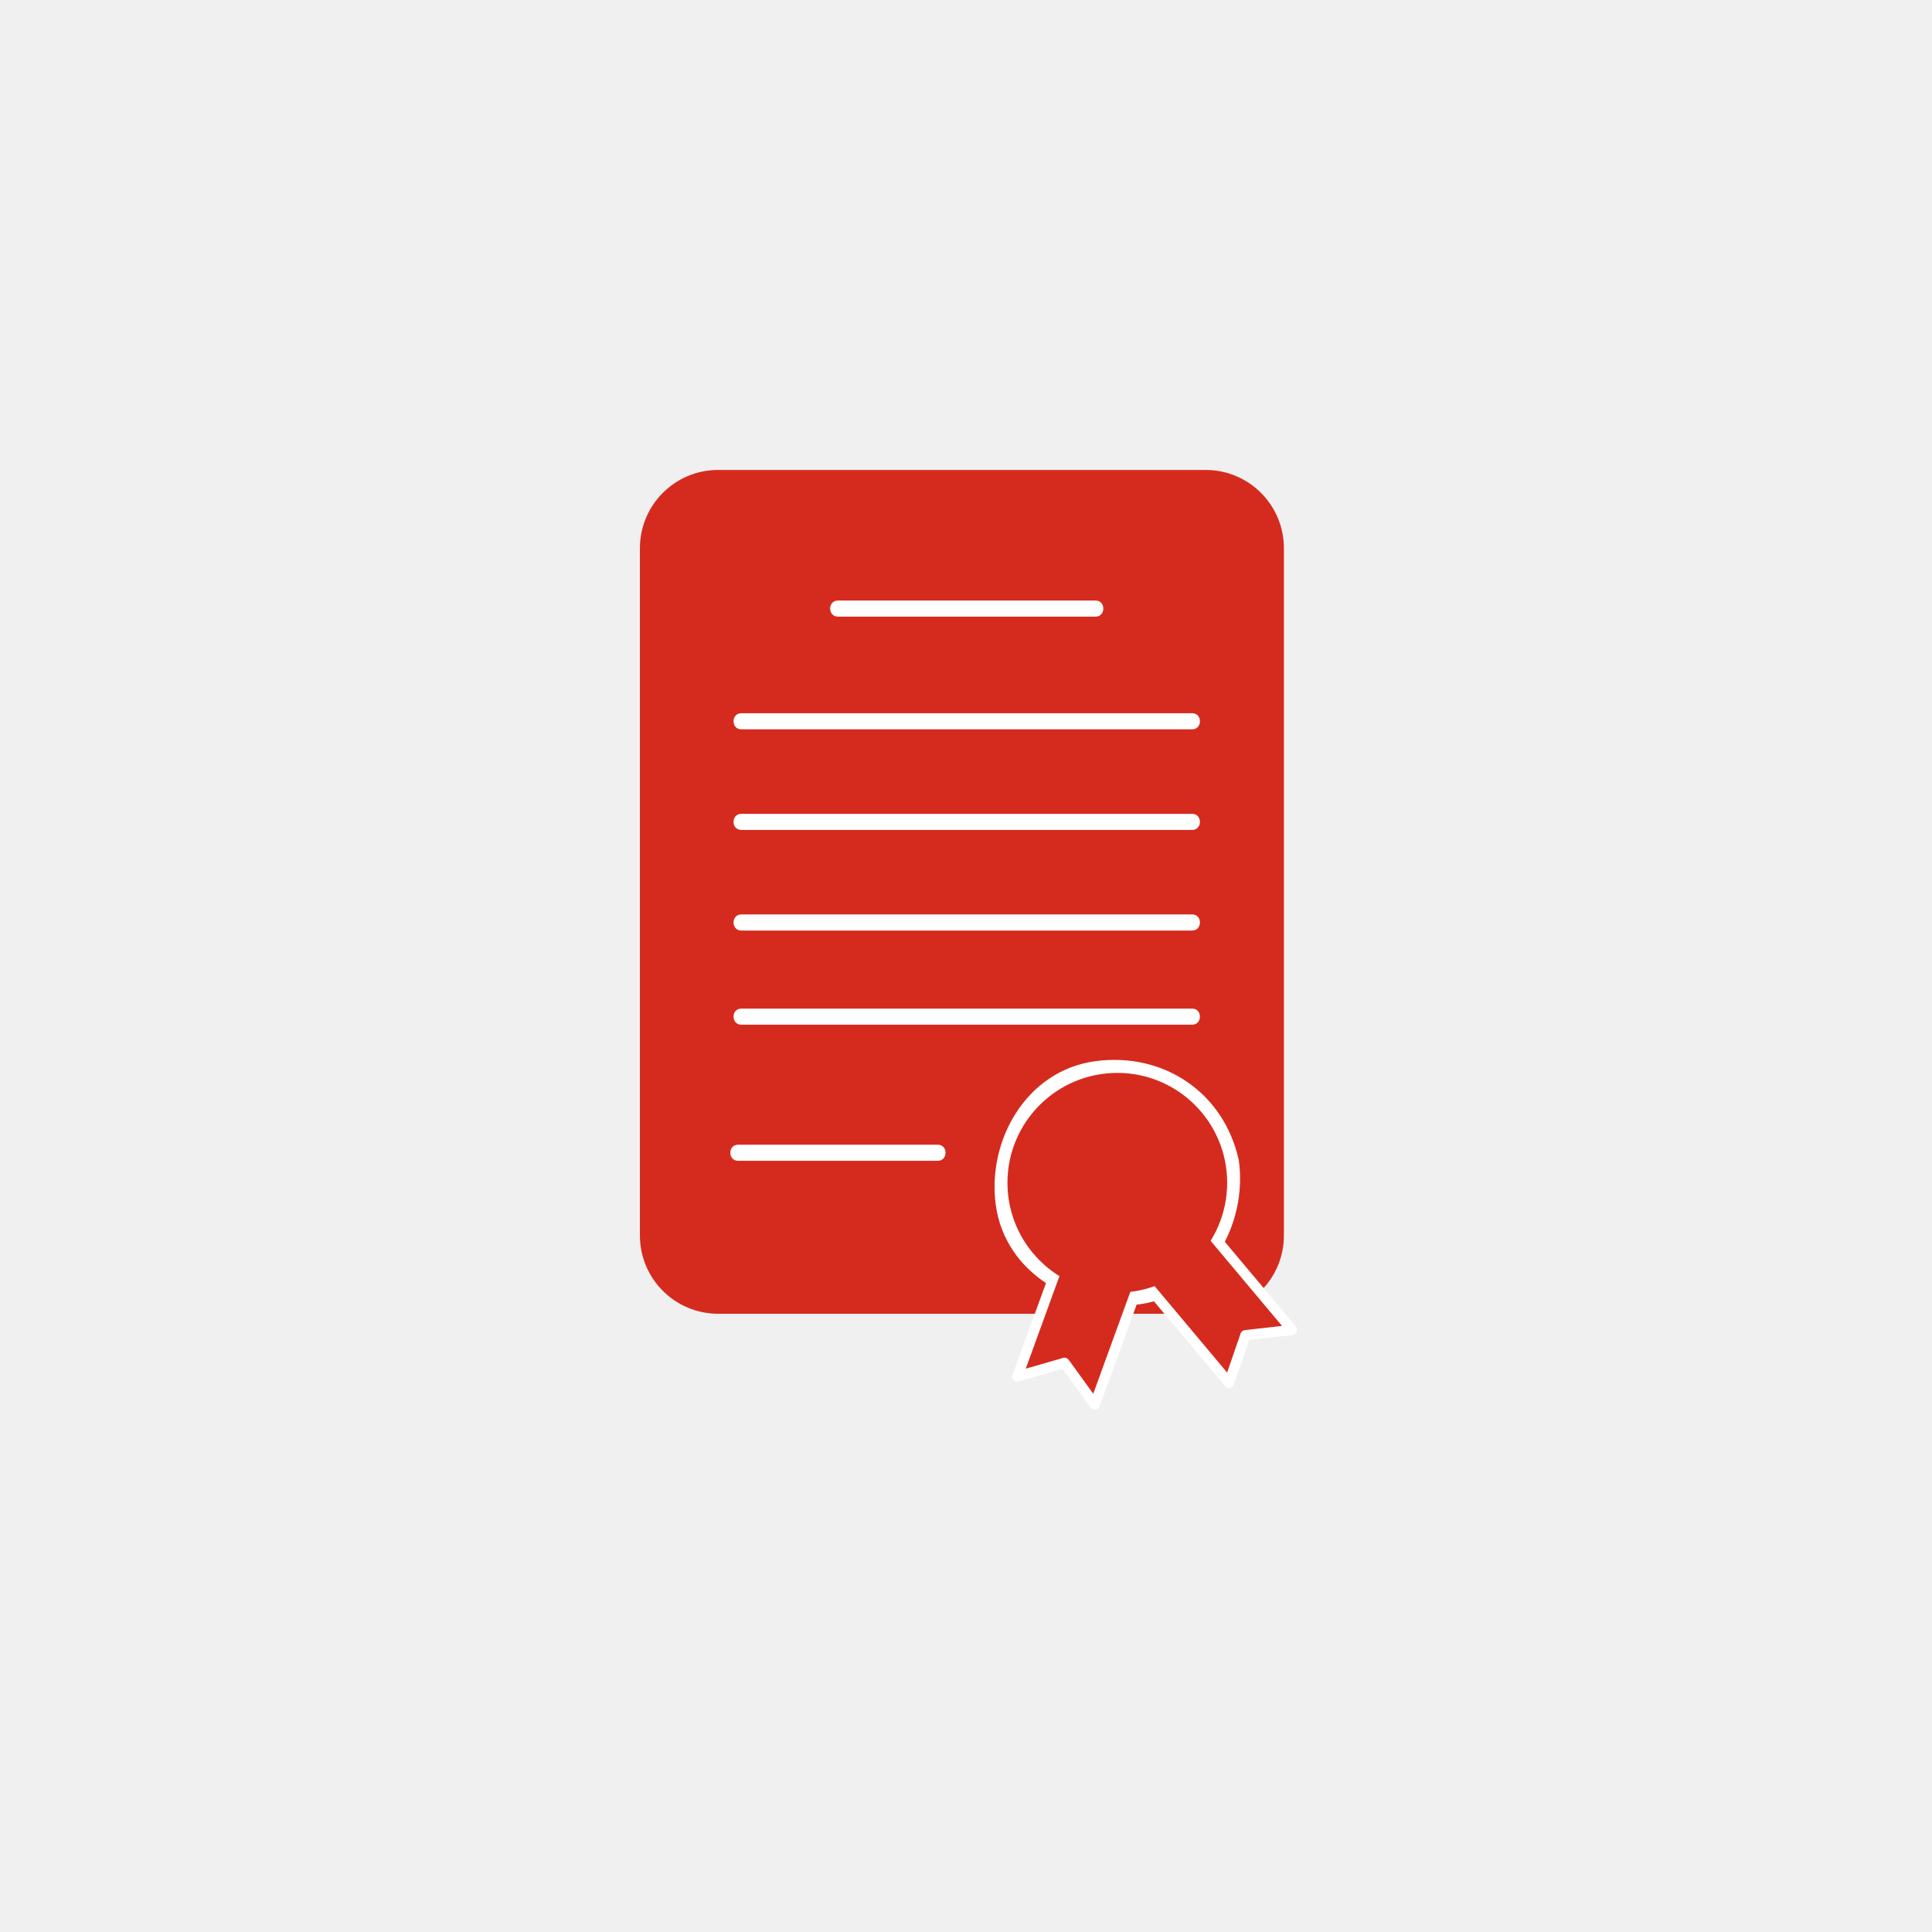
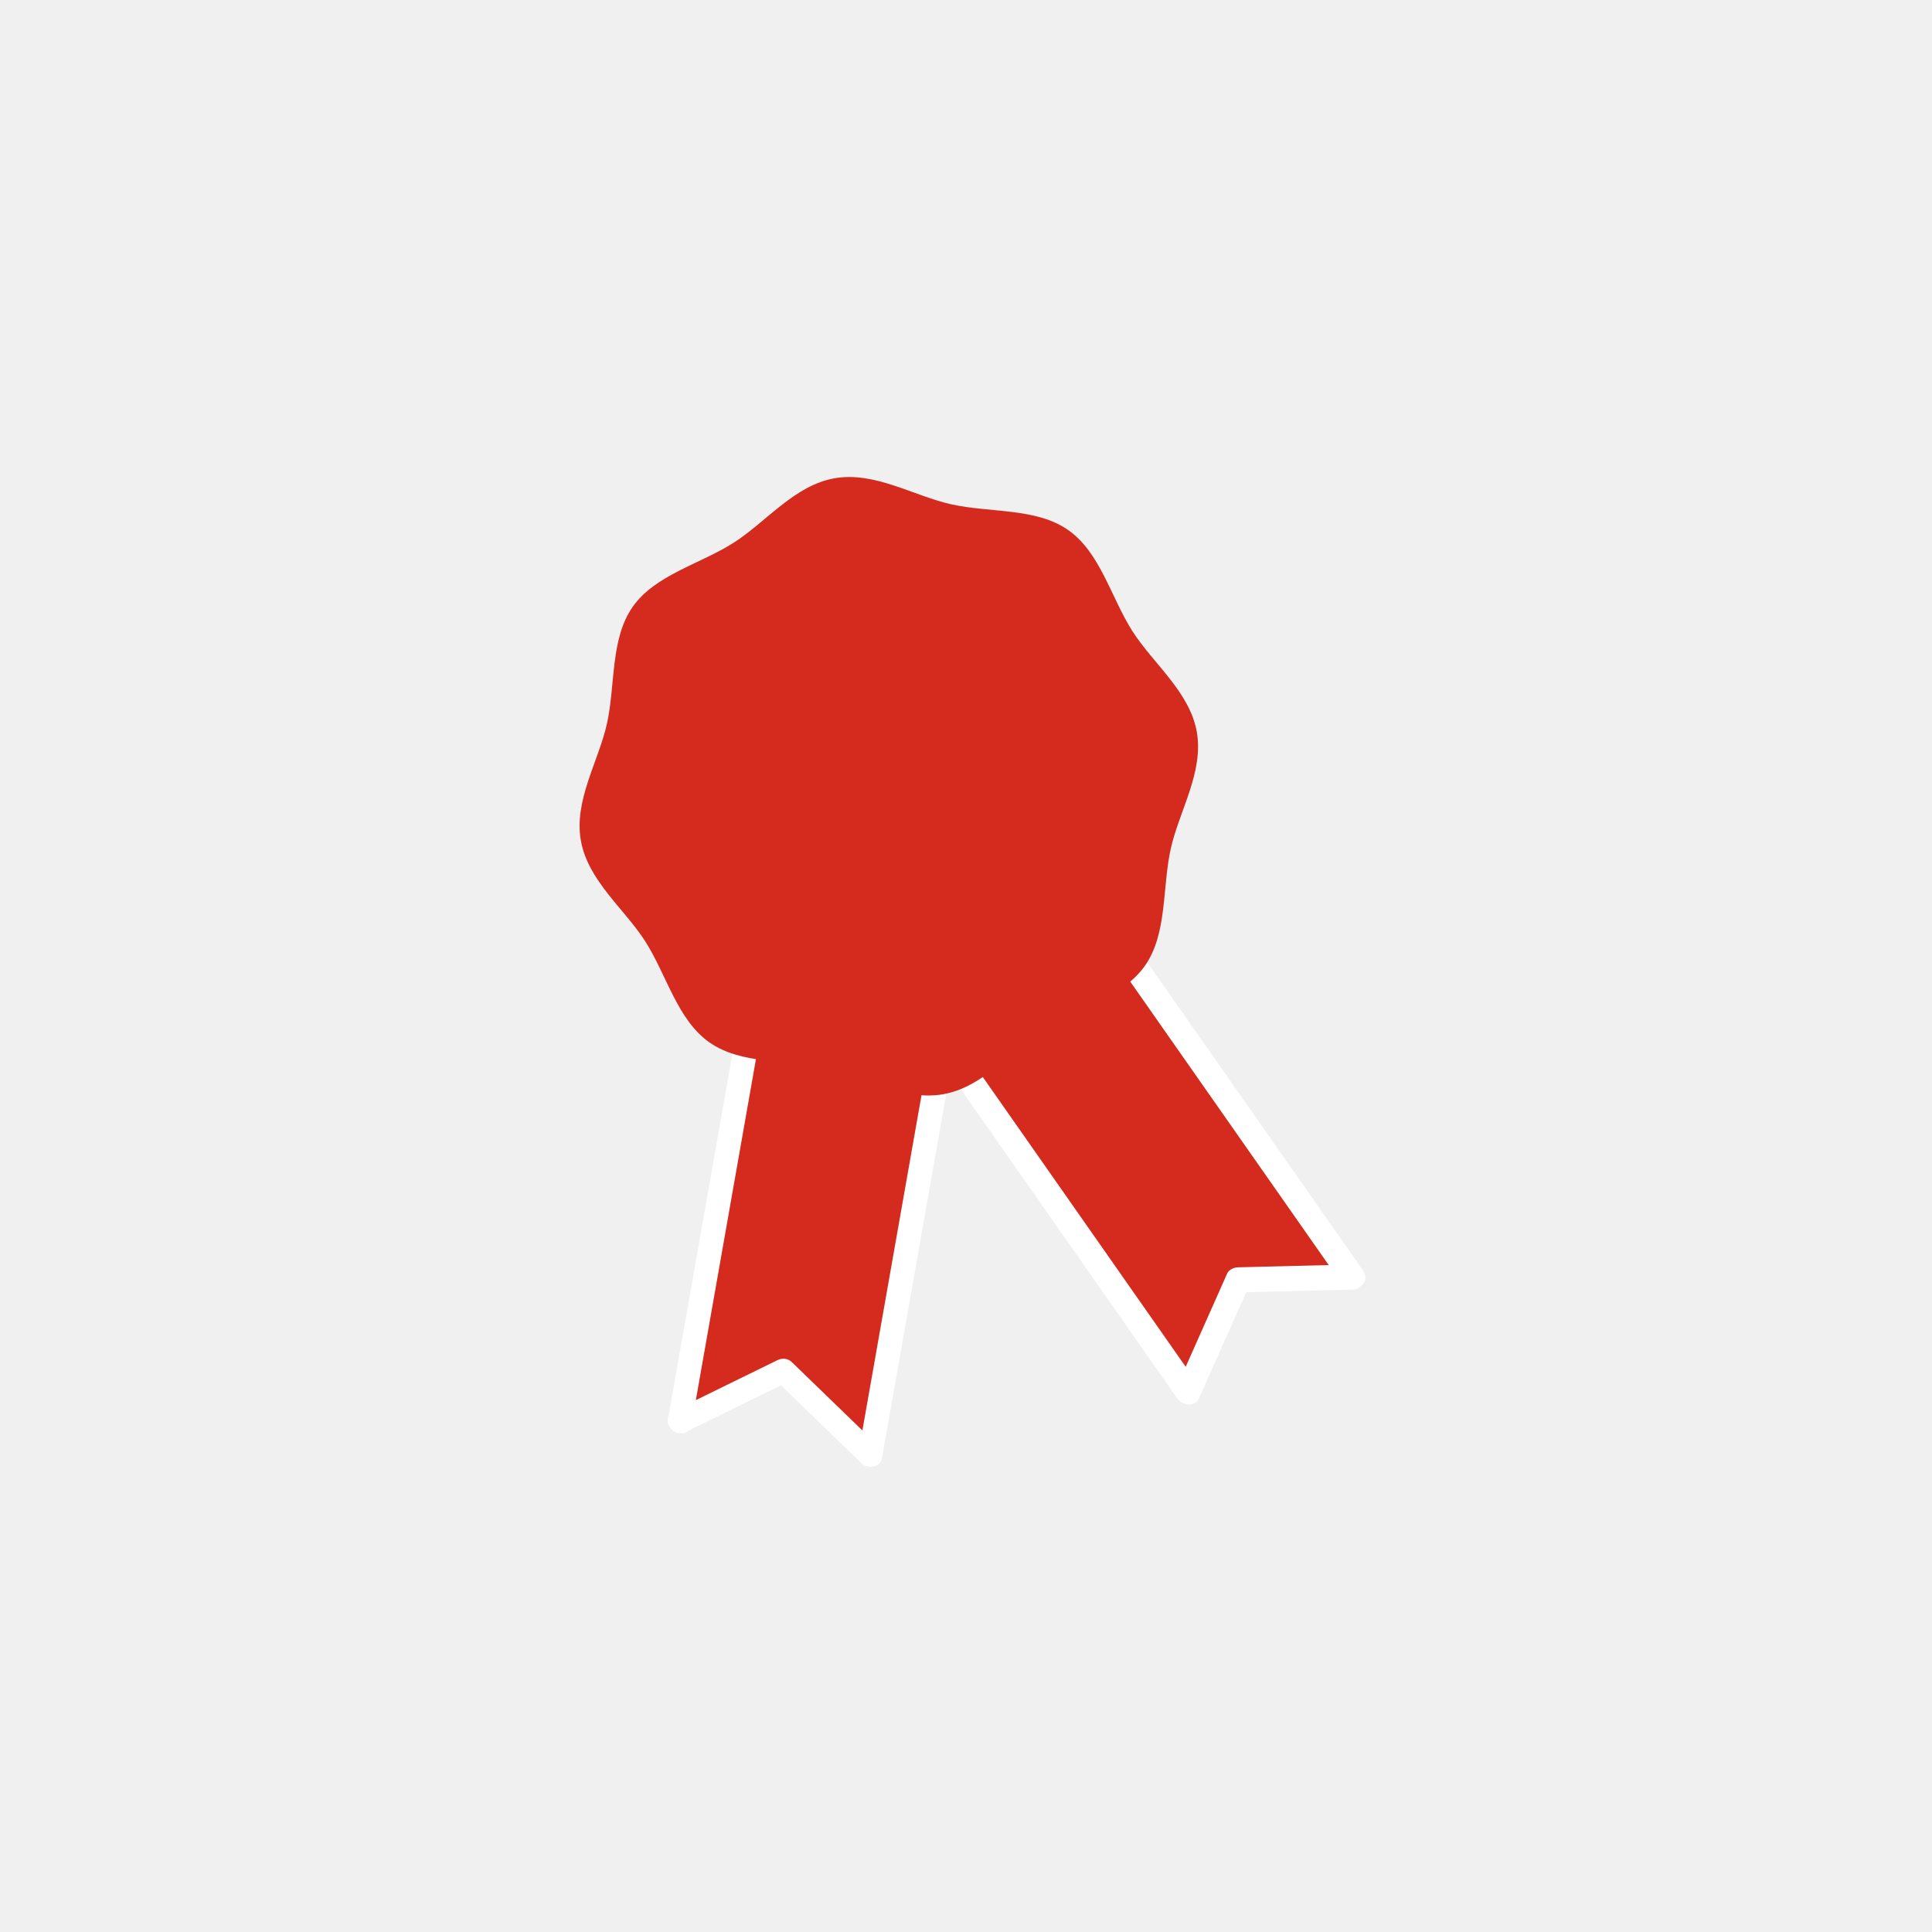
<svg xmlns="http://www.w3.org/2000/svg" version="1.1" x="0px" y="0px" width="300px" height="300px" viewBox="0 0 300 300" enable-background="new 0 0 300 300" xml:space="preserve">
  <g id="Fusée" display="none">
    <g display="inline">
      <path fill="#D52B1E" d="M123.211,135.296c0,0-33.023-7.433-43.185,43.008c11.612-10.163,29.756-11.792,29.756-11.792    C109.782,166.512,114.561,152.556,123.211,135.296z" />
      <path fill="#D52B1E" d="M138.583,191.737c0,0-0.045,18.218-9.155,30.673c49.368-14.526,39.081-46.772,39.081-46.772    C152.069,185.763,138.583,191.737,138.583,191.737z" />
      <path fill="#D52B1E" d="M103.458,201.042c-3.517-13.995,13.045-21.186,13.045-21.186c-12.605-0.881-25.208,7.62-29.9,17.877    C81.915,207.995,80.45,225,80.45,225s17.862-2.22,27.673-7.795c9.811-5.558,17.182-18.855,15.208-31.34    C123.331,185.865,117.09,204.853,103.458,201.042z" />
      <path fill="#D52B1E" d="M219.509,75.029c0,0-43.501-1.958-66.362,26.347c-22.861,28.305-36.469,68.04-36.469,68.04l17.448,16.352    c0,0,38.398-17.019,64.602-42.26C224.931,118.266,219.509,75.029,219.509,75.029z M183.174,128.772    c-7.865,0-14.242-6.376-14.242-14.242c0-7.866,6.377-14.243,14.242-14.243c7.866,0,14.243,6.376,14.243,14.243    C197.417,122.396,191.04,128.772,183.174,128.772z" />
    </g>
  </g>
  <g id="Patte" display="none">
    <g display="inline">
      <path fill-rule="evenodd" clip-rule="evenodd" fill="#D52B1E" d="M117.916,196.009c-10.846-26.977-2.971-44.264,14.634-58.617    c5.41-4.416,11.068-9.167,18.108-3.881c6.331,4.748,6.457,11.784,3.833,18.576c-4.321,11.194-7.858,22.369-7.781,34.642    c0.063,10.06,7.102,24.898-9.537,26.938C123.82,215.307,120.464,201.55,117.916,196.009z" />
      <path fill-rule="evenodd" clip-rule="evenodd" fill="#D52B1E" d="M157.884,203.831c8.527-7.016,29.453-1.834,37.555,3.846    c7.975,5.592,2.722,15.104-3.085,19.605c-10.14,7.876-29.609,0.165-35.954-8.283C151.354,212.292,152.073,208.563,157.884,203.831    z" />
      <path fill-rule="evenodd" clip-rule="evenodd" fill="#D52B1E" d="M170.444,166.94c7.107-4.669,42.414-6.026,41.884,10.961    c-0.41,13.132-0.978,24.471-13.451,23.337c-20.721-1.885-30.048-1.701-38.57-12.177    C154.569,182.007,159.196,173.22,170.444,166.94z" />
      <path fill-rule="evenodd" clip-rule="evenodd" fill="#D52B1E" d="M177.624,127.637c12.967-3.947,29.031-4.788,33.727,6.009    c5.67,13.04,5.287,27.17-5.103,27.781c-19.277,1.134-37.932-0.703-43.004-12.106C159.41,140.699,163.701,134.582,177.624,127.637z    " />
      <path fill-rule="evenodd" clip-rule="evenodd" fill="#D52B1E" d="M181.756,82.245c3.064,11.965-2.3,40.154-15.288,45.572    c-8.683,3.622-17.028-2.17-19.248-10.813c-2.895-11.285,8.052-42.284,18.021-46.544C174.584,66.459,178.442,74.98,181.756,82.245z    " />
      <path fill-rule="evenodd" clip-rule="evenodd" fill="#D52B1E" d="M112.672,206.755l-17.451,2.835    c-13.607-7.37-12.916-51.15-2.144-58.521l18.268-2.144C98.624,163.128,103.159,192.043,112.672,206.755z" />
    </g>
  </g>
  <g id="Rouages" display="none">
    <g display="inline">
      <path fill="#D52B1E" d="M131.583,163.187l5.636-2.279c0,0,12.431,5.296,12.908,4.831l7.151-6.997    c0.5-0.488-5.198-12.432-5.198-12.432l2.317-5.51c0,0,12.633-4.87,12.633-5.535v-9.893c0.003-0.682-12.646-5.177-12.646-5.177    l-2.324-5.521c0,0,5.405-12.192,4.926-12.662l-7.154-6.987c-0.5-0.483-12.695,5.083-12.695,5.083l-5.63-2.272    c0,0-4.97-12.359-5.653-12.359h-10.101c-0.698,0-5.302,12.387-5.302,12.387l-5.616,2.279c0,0-12.454-5.293-12.935-4.82    l-7.144,6.997c-0.496,0.478,5.193,12.428,5.193,12.428l-2.323,5.514c0,0-12.627,4.862-12.627,5.519v9.896    c0,0.691,12.657,5.201,12.657,5.201l2.321,5.502c0,0-5.403,12.185-4.929,12.657l7.153,6.999c0.482,0.476,12.688-5.09,12.688-5.09    l5.633,2.281c0,0,4.971,12.35,5.658,12.35h10.1C126.979,175.575,131.583,163.187,131.583,163.187z M100.407,130.518    c0-11.111,9.26-20.153,20.609-20.153c11.369,0.004,20.61,9.042,20.61,20.153c0,11.119-9.246,20.175-20.61,20.175    C109.667,150.692,100.407,141.636,100.407,130.518z" />
      <path fill="#D52B1E" d="M217.467,100.416l-0.164-4.653c0,0,7.07-7.563,6.859-8.027l-3.161-6.982    c-0.223-0.488-10.312,0.485-10.312,0.485l-3.36-3.112c0,0-0.195-10.37-0.674-10.544l-7.123-2.592    c-0.488-0.182-7.04,7.748-7.04,7.748l-4.583,0.227c0,0-7.361-7.086-7.824-6.865l-6.904,3.32    c-0.479,0.233,0.334,10.469,0.334,10.469l-3.113,3.458c0,0-10.198,0.34-10.376,0.832l-2.646,7.269    c-0.184,0.504,7.527,7.064,7.527,7.064l0.169,4.64c0,0-7.073,7.577-6.86,8.048l3.166,6.974c0.213,0.483,10.308-0.481,10.308-0.481    l3.36,3.119c0,0,0.19,10.362,0.663,10.536l7.124,2.593c0.498,0.18,7.061-7.75,7.061-7.75l4.57-0.228c0,0,7.355,7.082,7.82,6.864    l6.911-3.316c0.47-0.222-0.341-10.466-0.341-10.466l3.12-3.458c0,0,10.191-0.341,10.372-0.836l2.647-7.271    C225.179,106.977,217.467,100.416,217.467,100.416z M205.704,104.75c-2.975,8.169-11.92,12.461-19.922,9.548    c-8.001-2.911-12.083-11.945-9.107-20.116c2.981-8.183,11.907-12.467,19.906-9.556C204.584,87.54,208.681,96.568,205.704,104.75z" />
      <path fill="#D52B1E" d="M183.836,193.866l-2.65-7.018c-0.184-0.487-10.238-0.568-10.238-0.568l-3.107-3.332    c0,0,0.541-9.974,0.074-10.189l-6.864-3.203c-0.474-0.219-7.53,6.74-7.53,6.74l-4.54-0.229c0,0-6.788-7.547-7.264-7.378    l-7.074,2.491c-0.487,0.166-0.409,10.095-0.409,10.095l-3.327,3.011c0,0-10.125-0.696-10.332-0.249l-3.137,6.725    c-0.219,0.47,6.957,7.55,6.957,7.55l-0.167,4.473c0,0-7.535,6.571-7.362,7.043l2.643,7.024c0.177,0.476,10.237,0.563,10.237,0.563    l3.108,3.334c0,0-0.537,9.972-0.07,10.189l6.865,3.2c0.475,0.223,7.53-6.741,7.53-6.741l4.553,0.238c0,0,6.774,7.539,7.245,7.375    l7.079-2.488c0.495-0.174,0.407-10.099,0.407-10.099l3.322-3.012c0,0,10.129,0.693,10.34,0.241l3.137-6.725    c0.217-0.462-6.956-7.525-6.956-7.525l0.171-4.492C176.475,200.91,184.014,194.34,183.836,193.866z M164.359,208.374    c-3.524,7.557-12.68,10.783-20.404,7.181c-7.714-3.598-11.139-12.688-7.615-20.246c3.522-7.552,12.682-10.763,20.397-7.165    C164.465,191.749,167.883,200.822,164.359,208.374z" />
    </g>
  </g>
  <g id="Plume" display="none">
    <path display="inline" fill="#D52B1E" d="M78,232.074c0,0,21.383-68.574,92.234-126.021c-25.213,7.34-64.979,62.531-75.83,82.32   c0,0,8.273-48.622,46.787-88.384C164.5,75.925,206,66.925,222,66.925c-1.5,20-12.724,40.617-12.724,40.617   s-13.829,5.723-42.233,15.298c27.957,0.085,38.34-3.383,38.34-3.383c-9.894,28.085-37.194,50.518-55.83,60   c-21.553,10.969-49.021,21.256-49.021,21.256s-9.702,17.275-15.127,24.297C79.979,232.031,78,232.074,78,232.074z" />
  </g>
  <g id="Test" display="none">
    <path display="inline" fill-rule="evenodd" clip-rule="evenodd" fill="#D52B1E" d="M122.9,202.97   c3.527,5.27,105.547-106.139,105.547-106.139L124.9,170.397c-16.973-17.158-34.751-28.565-34.751-28.565   c-5.221-2.593-22.721,9.407-17.701,13.927C72.448,155.76,118.928,206.739,122.9,202.97z" />
  </g>
-   <g id="Certified">
-     <g>
+   <g id="Certified_1" display="none">
+     <g display="inline">
      <path fill="#D52B1E" d="M199.364,191.841c0,6.717-5.437,12.159-12.153,12.159h-75.699c-6.711,0-12.148-5.442-12.148-12.159V85.127    c0-6.712,5.437-12.154,12.148-12.154h75.699c6.717,0,12.153,5.442,12.153,12.154V191.841z" />
      <g>
        <circle fill="#D52B1E" cx="173.496" cy="183.658" r="17.858" />
        <g>
          <path fill="#FFFFFF" d="M189.797,180.912c1.265,9.232-4.544,17.099-13.555,19.047c-9.099,1.968-17.214-5.075-19.048-13.555      c-1.968-9.098,5.076-17.214,13.555-19.047C179.848,165.39,187.963,172.433,189.797,180.912c0.363,1.68,2.933,0.967,2.57-0.709      c-2.286-10.565-11.714-16.869-22.327-15.416c-10.699,1.465-16.783,12.334-15.416,22.326c1.465,10.7,12.336,16.784,22.327,15.416      c10.699-1.465,16.784-12.334,15.416-22.326C192.135,178.507,189.567,179.231,189.797,180.912z" />
        </g>
      </g>
      <g>
        <polygon fill="#D52B1E" points="200.636,206.515 193.391,207.326 190.847,214.726 169.596,189.398 179.383,181.186    " />
        <g>
          <path fill="#FFFFFF" d="M200.636,205.715c-2.415,0.271-4.83,0.541-7.245,0.812c-0.378,0.043-0.645,0.218-0.771,0.587      c-0.848,2.467-1.695,4.934-2.544,7.399c0.446-0.117,0.892-0.235,1.337-0.353c-4.385-5.226-8.77-10.451-13.154-15.677      c-2.417-2.881-4.835-5.763-7.252-8.644c-1.248-1.487-0.395-0.254-0.57-0.106c1.539-1.292,3.079-2.584,4.619-3.876      c1.433-1.202,2.866-2.405,4.299-3.607c0.828-0.694-0.922-0.959,0.059,0.21c2.296,2.735,4.591,5.472,6.887,8.207      c4.59,5.471,9.181,10.942,13.771,16.413c0.664,0.791,1.789-0.347,1.131-1.131c-7.084-8.443-14.169-16.886-21.253-25.329      c-0.298-0.354-0.82-0.261-1.131,0c-3.263,2.737-6.524,5.476-9.787,8.213c-0.354,0.298-0.261,0.82,0,1.131      c7.084,8.442,14.167,16.885,21.251,25.327c0.414,0.493,1.158,0.167,1.337-0.353c0.831-2.418,1.662-4.836,2.493-7.254      c-0.722,0.401-0.751,0.525-0.089,0.37c0.832-0.093,1.665-0.187,2.498-0.279c1.372-0.154,2.743-0.308,4.115-0.461      C201.648,207.201,201.66,205.601,200.636,205.715z" />
        </g>
      </g>
      <g>
        <polygon fill="#D52B1E" points="157.991,213.73 165.304,211.62 169.997,218.099 181.305,187.03 169.299,182.658    " />
        <g>
          <path fill="#FFFFFF" d="M158.204,214.502c2.39-0.69,4.778-1.38,7.168-2.069c-0.653,0.188-0.869-0.561-0.025,0.604      c0.538,0.742,1.075,1.484,1.613,2.227c0.782,1.08,1.564,2.16,2.347,3.239c0.416,0.574,1.214,0.488,1.462-0.19      c3.769-10.356,7.538-20.713,11.308-31.068c0.157-0.434-0.176-0.845-0.559-0.984c-4.002-1.457-8.004-2.914-12.006-4.372      c-0.434-0.157-0.845,0.176-0.984,0.559c-3.769,10.357-7.538,20.715-11.308,31.072c-0.354,0.972,1.192,1.387,1.543,0.426      c2.333-6.411,4.666-12.822,6.999-19.233c1.286-3.535,2.572-7.069,3.858-10.604c0.663-1.821,0.025-0.473-0.197-0.554      c1.889,0.688,3.777,1.376,5.666,2.063c1.758,0.641,3.516,1.28,5.273,1.921c1.017,0.369,0.377-1.284-0.146,0.151      c-1.221,3.355-2.442,6.711-3.663,10.066c-2.442,6.711-4.885,13.422-7.328,20.132c0.487-0.063,0.975-0.127,1.462-0.19      c-1.564-2.16-3.129-4.319-4.693-6.479c-0.211-0.292-0.533-0.475-0.903-0.368c-2.438,0.704-4.875,1.407-7.313,2.11      C156.79,213.245,157.211,214.788,158.204,214.502z" />
        </g>
      </g>
      <g>
        <circle fill="#D52B1E" cx="173.496" cy="183.659" r="17.059" />
      </g>
      <g>
        <g>
          <path fill="#FFFFFF" d="M185.114,156.615c-23.333,0-46.667,0-70,0c-1.612,0-1.612,2.5,0,2.5c23.333,0,46.667,0,70,0      C186.727,159.115,186.727,156.615,185.114,156.615L185.114,156.615z" />
        </g>
      </g>
      <g>
        <g>
          <path fill="#FFFFFF" d="M185.114,141.993c-23.333,0-46.667,0-70,0c-1.612,0-1.612,2.5,0,2.5c23.333,0,46.667,0,70,0      C186.727,144.493,186.727,141.993,185.114,141.993L185.114,141.993z" />
        </g>
      </g>
      <g>
        <g>
          <path fill="#FFFFFF" d="M185.114,126.372c-23.333,0-46.667,0-70,0c-1.612,0-1.612,2.5,0,2.5c23.333,0,46.667,0,70,0      C186.727,128.872,186.727,126.372,185.114,126.372L185.114,126.372z" />
        </g>
      </g>
      <g>
        <g>
          <path fill="#FFFFFF" d="M185.114,110.75c-23.333,0-46.667,0-70,0c-1.612,0-1.612,2.5,0,2.5c23.333,0,46.667,0,70,0      C186.727,113.25,186.727,110.75,185.114,110.75L185.114,110.75z" />
        </g>
      </g>
      <g id="Title">
        <g>
          <path fill="#FFFFFF" d="M170.114,93.25c-13.333,0-26.667,0-40,0c-1.612,0-1.612,2.5,0,2.5c13.333,0,26.667,0,40,0      C171.727,95.75,171.727,93.25,170.114,93.25L170.114,93.25z" />
        </g>
      </g>
      <g id="Title_1_">
        <g>
          <path fill="#FFFFFF" d="M145.614,177.75c-10.333,0-20.667,0-31,0c-1.612,0-1.612,2.5,0,2.5c10.333,0,20.667,0,31,0      C147.227,180.25,147.227,177.75,145.614,177.75L145.614,177.75z" />
        </g>
      </g>
    </g>
  </g>
+   <g id="Certified_2">
+     <g>
+       <g>
+         <polygon fill="#D52B1E" points="210,198.303 192.239,198.735 184.49,216.158 138.278,150.158 163.784,132.297    " />
+         <g>
+           <path fill="#FFFFFF" d="M210,196.354c-5.92,0.144-11.841,0.288-17.761,0.433c-0.631,0.015-1.408,0.347-1.683,0.965      c-2.583,5.808-5.166,11.615-7.749,17.423c1.122,0,2.243,0,3.365,0c-15.404-22-30.808-44-46.212-66      c-0.233,0.889-0.466,1.777-0.699,2.666c8.502-5.953,17.004-11.907,25.506-17.86c-0.889-0.233-1.777-0.466-2.666-0.699      c15.405,22.002,30.811,44.004,46.216,66.006c1.43,2.042,4.811,0.098,3.365-1.967c-15.405-22.002-30.811-44.004-46.216-66.006      c-0.569-0.813-1.744-1.345-2.666-0.699c-8.502,5.954-17.004,11.907-25.506,17.861c-0.813,0.569-1.345,1.744-0.699,2.667      c15.404,22,30.808,44,46.212,66c0.745,1.064,2.717,1.457,3.365,0c2.548-5.729,5.096-11.457,7.644-17.186      c0.419-0.941-2.37,0.747-1.299,0.721c0.654-0.016,1.309-0.031,1.963-0.048c2.049-0.05,4.098-0.1,6.146-0.149      c3.124-0.076,6.249-0.152,9.373-0.229C212.509,200.19,212.515,196.293,210,196.354z" />
+         </g>
+       </g>
+       <g>
+         <polygon fill="#D52B1E" points="105.567,220.716 121.633,212.846 135.143,225.928 148.636,149.391 119.06,144.171    " />
+         <g>
+           <path fill="#FFFFFF" d="M106.516,222.339c5.355-2.623,10.71-5.247,16.066-7.87c-0.759-0.098-1.519-0.196-2.278-0.294      c4.503,4.36,9.006,8.722,13.509,13.082c0.938,0.907,2.886,0.618,3.142-0.829c4.498-25.513,8.996-51.024,13.494-76.537      c0.164-0.931-0.237-2.122-1.313-2.312c-9.859-1.74-19.718-3.479-29.577-5.22c-0.931-0.164-2.123,0.237-2.312,1.313      c-4.497,25.515-8.995,51.029-13.492,76.544c-0.417,2.37,3.205,3.384,3.625,1c4.497-25.516,8.995-51.03,13.492-76.545      c-0.771,0.438-1.542,0.875-2.312,1.313c9.859,1.74,19.718,3.479,29.577,5.219c-0.438-0.771-0.875-1.541-1.313-2.312      c-4.498,25.512-8.996,51.024-13.494,76.536c1.047-0.276,2.094-0.553,3.142-0.829c-4.503-4.36-9.006-8.722-13.509-13.082      c-0.642-0.621-1.501-0.674-2.278-0.294c-5.355,2.623-10.71,5.247-16.066,7.87C102.442,220.159,104.348,223.4,106.516,222.339z" />
+         </g>
+       </g>
+       <path fill="#D52B1E" d="M185.84,113.658c1.099,6.234-2.757,12.318-4.047,18.136c-1.341,6.03-0.51,13.167-3.996,18.15    c-3.49,4.98-10.48,6.642-15.688,9.962c-5.024,3.204-9.424,8.905-15.658,10.006c-6.235,1.098-12.319-2.755-18.138-4.047    c-6.03-1.34-13.167-0.51-18.147-3.997c-4.982-3.489-6.645-10.479-9.965-15.687c-3.203-5.027-8.906-9.425-10.005-15.659    c-1.1-6.234,2.756-12.319,4.047-18.137c1.339-6.03,0.508-13.167,3.996-18.149c3.488-4.982,10.48-6.642,15.688-9.963    c5.026-3.204,9.424-8.907,15.659-10.007c6.234-1.099,12.318,2.756,18.137,4.047c6.03,1.34,13.17,0.508,18.15,3.996    c4.982,3.49,6.644,10.48,9.962,15.689C179.036,103.026,184.74,107.424,185.84,113.658z" />
+     </g>
+   </g>
+   <g id="Objects">
+ </g>
</svg>
